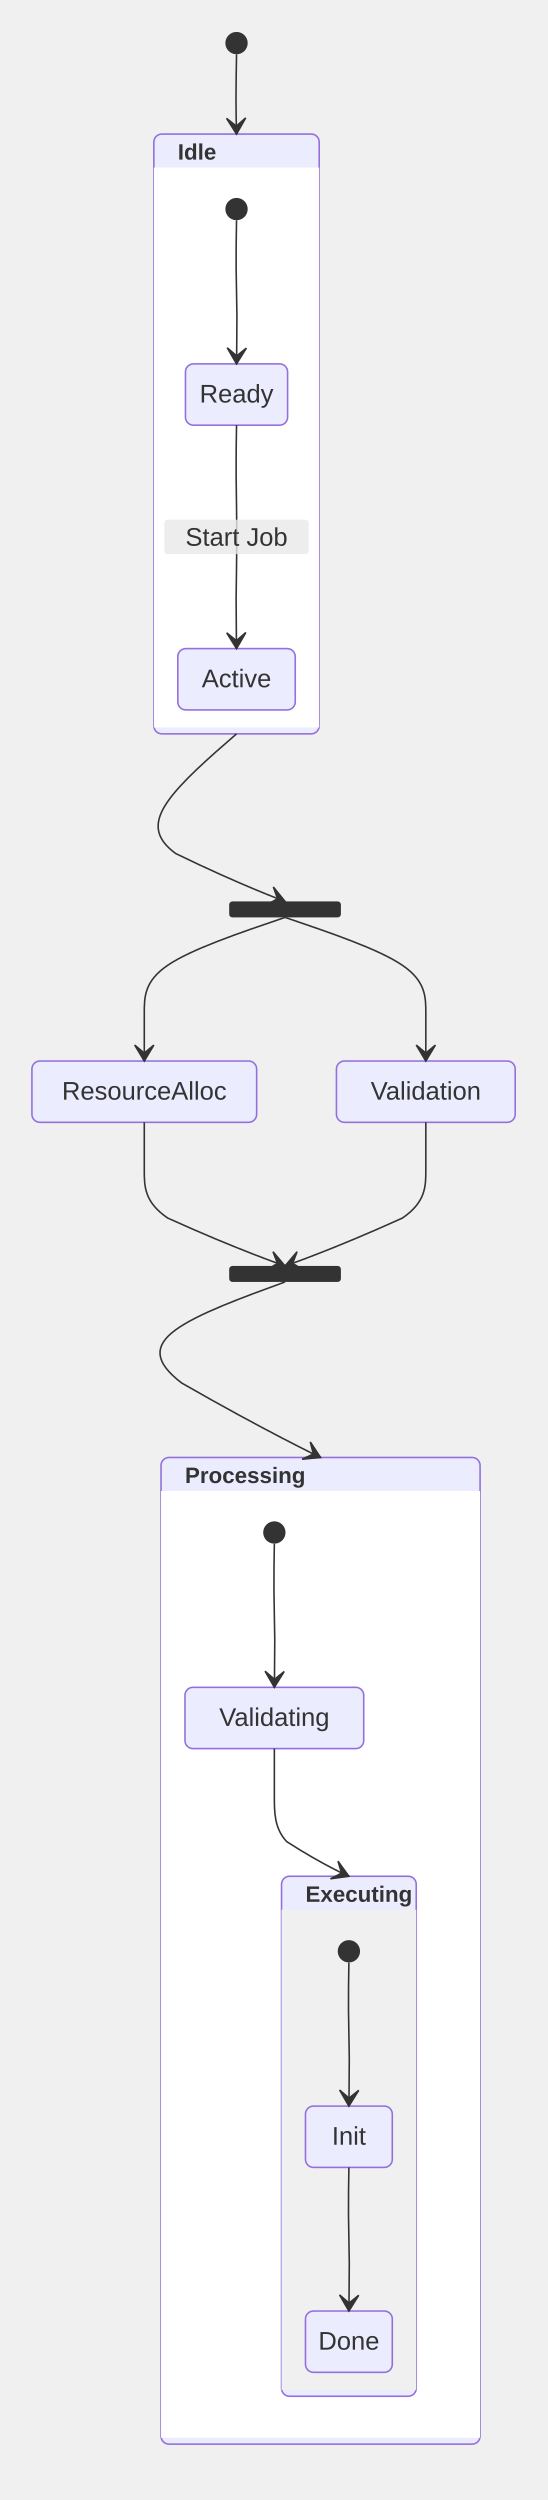
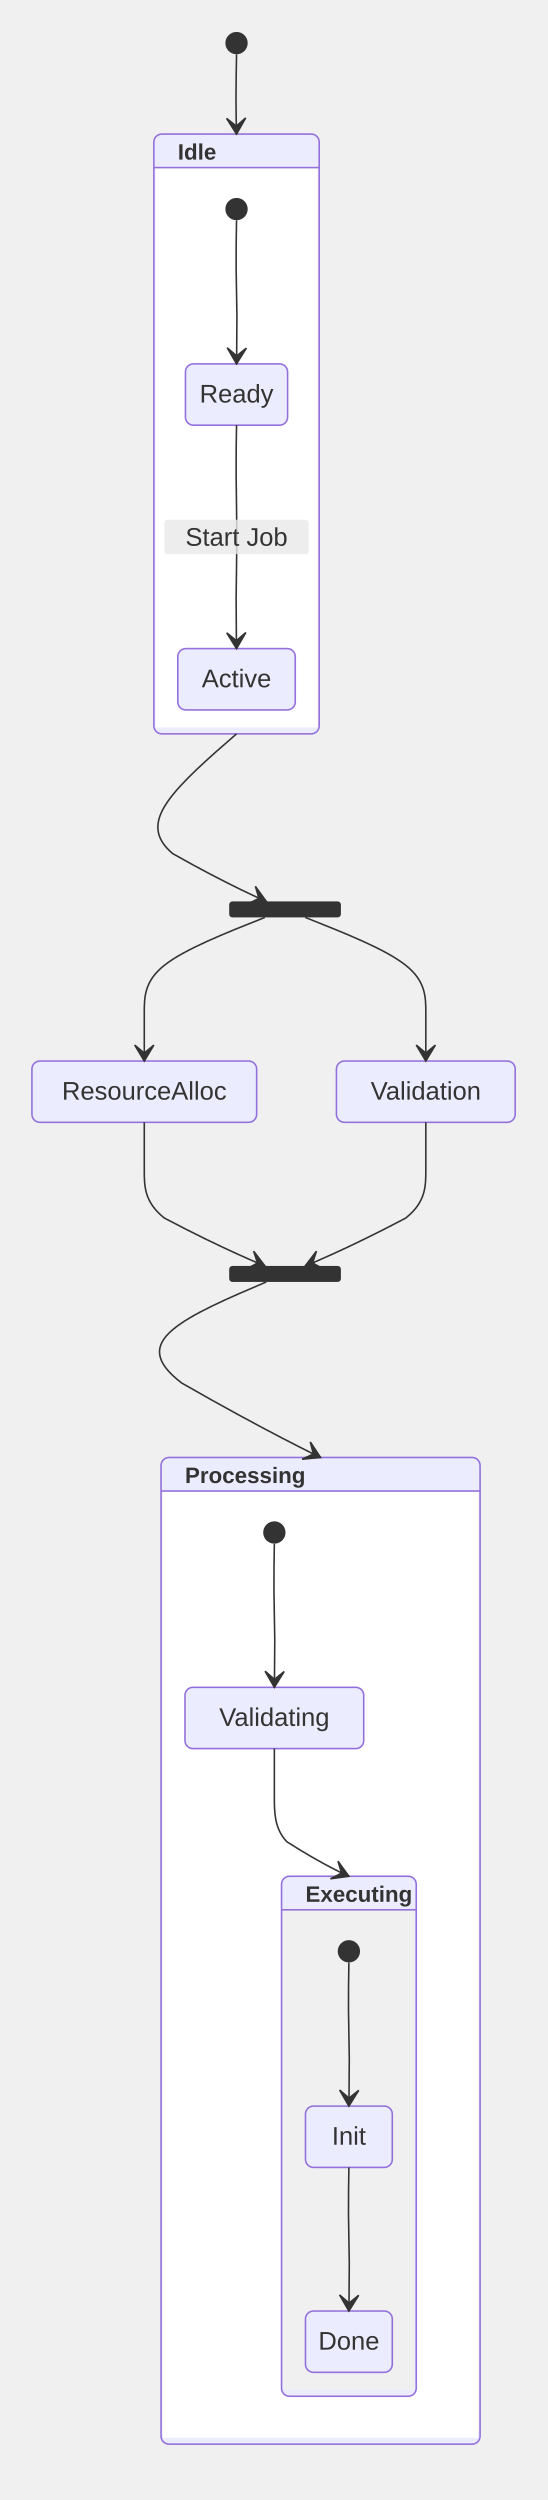
<svg xmlns="http://www.w3.org/2000/svg" width="342.8" height="1566.4" viewBox="-20 -20 342.8 1566.4" class="mermaid">
  <style>

.mermaid {
  font-family: trebuchet ms, verdana, arial, sans-serif;
  font-size: 16px;
}

.node rect,
.node polygon,
.node circle,
.node ellipse,
.node path {
  fill: #ECECFF;
  stroke: #9370DB;
  stroke-width: 1px;
}

.node line {
  stroke: #9370DB;
  stroke-width: 1px;
}

.node .label {
  fill: #333333;
}

.node text {
  fill: #333333;
  font-family: trebuchet ms, verdana, arial, sans-serif;
  font-size: 16px;
}

.edge-path {
  fill: none;
  stroke: #333333;
  stroke-width: 1px;
}

.edge-label {
  fill: #333333;
  font-family: trebuchet ms, verdana, arial, sans-serif;
}

.edge-label-bg {
  fill: rgba(232, 232, 232, 0.8);
}

.subgraph {
  fill: #ffffde;
  stroke: #aaaa33;
  stroke-width: 1px;
}

.subgraph-title {
  fill: #333333;
  font-weight: bold;
}

.cluster rect {
  fill: #ffffde;
  stroke: #aaaa33;
  stroke-width: 1px;
  rx: 5px;
  ry: 5px;
}

.cluster-label {
  fill: #333333;
  font-family: trebuchet ms, verdana, arial, sans-serif;
  font-size: 16px;
  font-weight: bold;
}

marker path {
  fill: #333333;
  stroke: #333333;
}


.state-title {
  fill: #333333;
}

.state-box {
  fill: #ECECFF;
  stroke: #9370DB;
}

.state-label {
  fill: #333333;
}

.state-description {
  fill: #666666;
}

.state-start {
  fill: #333333;
}

.state-end-outer {
  fill: none;
  stroke: #9370DB;
  stroke-width: 2;
}

.state-end-inner {
  fill: #9370DB;
  stroke: #9370DB;
  stroke-width: 2;
}

.state-fork-join {
  fill: #333333;
}

.state-choice {
  fill: #ECECFF;
  stroke: #333333;
}

.state-divider {
  stroke: #333333;
  stroke-dasharray: 5, 5;
}

.transition-path {
  stroke: #333333;
  fill: none;
}

.transition-label {
  fill: #333333;
}

.transition-label-bg {
  fill: rgba(232, 232, 232, 0.8);
  stroke: none;
}

.note-box {
  fill: #FFFFCC;
  stroke: #333333;
}

.note-text {
  fill: #333333;
}

.state-composite-outer {
  fill: #ECECFF;
  stroke: #9370DB;
  stroke-width: 1px;
}

.state-composite-inner {
  fill: #ffffff;
  stroke: none;
}

.state-composite-inner-alt {
  fill: #f0f0f0;
  stroke: none;
}

.state-composite-label {
  fill: #333333;
  font-weight: bold;
}

+ .state-composite-divider {
+   stroke: #9370DB;
+   stroke-width: 1px;
+ }
+ 
  </style>
  <defs>
    <marker id="arrow" viewBox="0 0 20 14" refX="19" refY="7" markerWidth="20" markerHeight="14" orient="auto" markerUnits="userSpaceOnUse">
-       <path d="M 19,7 L9,13 L14,7 L9,1 Z" stroke="#333333" stroke-width="1" fill="#333333" />
+       <path d="M 19,7 L9,13 L14,7 L9,1 Z" stroke-width="1" fill="#333333" stroke="#333333" />
    </marker>
  </defs>
  <g class="root">
    <g class="clusters">

    </g>
    <g class="edgePaths">

    </g>
    <g class="edgeLabels">

    </g>
    <g class="nodes">

    </g>
    <g class="composite-state" id="composite-Idle">
      <rect x="76.4" y="64" width="103.6" height="375.8" rx="5" ry="5" class="state-composite-outer" />
-       <rect x="76.4" y="85" width="103.6" height="350.8" rx="0" ry="0" class="state-composite-inner" />
+       <rect x="77.4" y="85" width="101.6" height="350.8" rx="0" ry="0" class="state-composite-inner" />
+       <line x1="76.4" y1="85" x2="180" y2="85" class="state-composite-divider" />
      <text x="91.4" y="80" class="state-composite-label" font-size="14">Idle</text>
    </g>
    <g class="composite-state" id="composite-Processing">
      <rect x="80.9" y="893.2" width="199.9" height="618.2" rx="5" ry="5" class="state-composite-outer" />
-       <rect x="80.9" y="914.2" width="199.9" height="593.2" rx="0" ry="0" class="state-composite-inner" />
+       <rect x="81.9" y="914.2" width="197.9" height="593.2" rx="0" ry="0" class="state-composite-inner" />
+       <line x1="80.9" y1="914.2" x2="280.8" y2="914.2" class="state-composite-divider" />
      <text x="95.9" y="909.2" class="state-composite-label" font-size="14">Processing</text>
    </g>
    <g class="composite-state" id="composite-Executing">
      <rect x="156.4" y="1155.6" width="84.4" height="325.8" rx="5" ry="5" class="state-composite-outer" />
-       <rect x="156.4" y="1176.6" width="84.4" height="300.8" rx="0" ry="0" class="state-composite-inner-alt" />
+       <rect x="157.4" y="1176.6" width="82.4" height="300.8" rx="0" ry="0" class="state-composite-inner-alt" />
+       <line x1="156.4" y1="1176.6" x2="240.8" y2="1176.6" class="state-composite-divider" />
      <text x="171.4" y="1171.6" class="state-composite-label" font-size="14">Executing</text>
    </g>
    <g class="state-node" id="state-Active">
-       <rect x="91.4" y="386.4" width="73.6" height="38.4" rx="5" ry="5" class="state-box" stroke-width="1" stroke="#9370DB" fill="#ECECFF" />
-       <text x="128.2" y="410.6" class="state-label" text-anchor="middle" font-size="16">Active</text>
+       <rect x="91.4" y="386.4" width="73.6" height="38.4" rx="5" ry="5" class="state-box" stroke-width="1" fill="#ECECFF" stroke="#9370DB" />
+       <text x="128.2" y="410.6" class="state-label" font-size="16" text-anchor="middle">Active</text>
    </g>
    <g class="state-node" id="state-Done">
      <rect x="171.4" y="1428" width="54.4" height="38.4" rx="5" ry="5" class="state-box" fill="#ECECFF" stroke="#9370DB" stroke-width="1" />
      <text x="198.6" y="1452.2" class="state-label" text-anchor="middle" font-size="16">Done</text>
    </g>
    <g class="state-node" id="state-Init">
      <rect x="171.4" y="1299.6" width="54.4" height="38.4" rx="5" ry="5" class="state-box" stroke="#9370DB" stroke-width="1" fill="#ECECFF" />
-       <text x="198.6" y="1323.8" class="state-label" font-size="16" text-anchor="middle">Init</text>
+       <text x="198.6" y="1323.8" class="state-label" text-anchor="middle" font-size="16">Init</text>
    </g>
    <g class="state-node" id="state-Ready">
-       <rect x="96.2" y="208" width="64" height="38.4" rx="5" ry="5" class="state-box" stroke-width="1" fill="#ECECFF" stroke="#9370DB" />
+       <rect x="96.2" y="208" width="64" height="38.4" rx="5" ry="5" class="state-box" fill="#ECECFF" stroke-width="1" stroke="#9370DB" />
      <text x="128.2" y="232.2" class="state-label" text-anchor="middle" font-size="16">Ready</text>
    </g>
    <g class="state-node" id="state-ResourceAlloc">
-       <rect x="0" y="644.8" width="140.8" height="38.4" rx="5" ry="5" class="state-box" stroke-width="1" fill="#ECECFF" stroke="#9370DB" />
-       <text x="70.4" y="669" class="state-label" text-anchor="middle" font-size="16">ResourceAlloc</text>
+       <rect x="0" y="644.8" width="140.8" height="38.4" rx="5" ry="5" class="state-box" stroke="#9370DB" stroke-width="1" fill="#ECECFF" />
+       <text x="70.4" y="669" class="state-label" font-size="16" text-anchor="middle">ResourceAlloc</text>
    </g>
    <g class="state-node" id="state-Validating">
-       <rect x="95.9" y="1037.2" width="112" height="38.4" rx="5" ry="5" class="state-box" fill="#ECECFF" stroke-width="1" stroke="#9370DB" />
-       <text x="151.9" y="1061.4" class="state-label" font-size="16" text-anchor="middle">Validating</text>
+       <rect x="95.9" y="1037.2" width="112" height="38.4" rx="5" ry="5" class="state-box" fill="#ECECFF" stroke="#9370DB" stroke-width="1" />
+       <text x="151.9" y="1061.4" class="state-label" text-anchor="middle" font-size="16">Validating</text>
    </g>
    <g class="state-node" id="state-Validation">
      <rect x="190.8" y="644.8" width="112" height="38.4" rx="5" ry="5" class="state-box" stroke-width="1" fill="#ECECFF" stroke="#9370DB" />
      <text x="246.8" y="669" class="state-label" text-anchor="middle" font-size="16">Validation</text>
    </g>
    <g class="state-node" id="state-[*]_start_0">
      <circle cx="128.2" cy="7" r="7" class="state-start" fill="#333333" />
    </g>
    <g class="state-node" id="state-[*]_start_1">
      <circle cx="128.2" cy="111" r="7" class="state-start" fill="#333333" />
    </g>
    <g class="state-node" id="state-[*]_start_2">
      <circle cx="151.9" cy="940.2" r="7" class="state-start" fill="#333333" />
    </g>
    <g class="state-node" id="state-[*]_start_3">
      <circle cx="198.6" cy="1202.6" r="7" class="state-start" fill="#333333" />
    </g>
    <g class="state-node" id="state-fork_state">
      <rect x="123.6" y="544.8" width="70" height="10" rx="2" ry="2" class="state-fork-join" fill="#333333" />
    </g>
    <g class="state-node" id="state-join_state">
      <rect x="123.6" y="773.2" width="70" height="10" rx="2" ry="2" class="state-fork-join" fill="#333333" />
    </g>
    <g class="transition">
-       <path d="M 128.20 14.00 C 128.03 24.00, 127.87 34.00, 127.87 42.33 C 127.87 50.67, 128.03 57.33, 128.20 64.00" class="transition-path" fill="none" marker-end="url(#arrow)" stroke-width="1" />
-     </g>
-     <g class="transition">
-       <path d="M 128.20 118.00 C 128.03 128.00, 127.87 138.00, 127.95 148.00 C 128.03 158.00, 128.37 168.00, 128.45 178.00 C 128.37 198.00, 128.20 208.00, 128.20 208.00" class="transition-path" stroke-width="1" fill="none" marker-end="url(#arrow)" />
+       <path d="M 128.20 14.00 C 128.03 24.00, 127.87 34.00, 127.87 42.33 C 127.87 50.67, 128.03 57.33, 128.20 64.00" class="transition-path" stroke-width="1" fill="none" marker-end="url(#arrow)" />
+     </g>
+     <g class="transition">
+       <path d="M 128.20 118.00 C 128.03 128.00, 127.87 138.00, 127.95 148.00 C 128.03 158.00, 128.37 168.00, 128.45 178.00 C 128.37 198.00, 128.20 208.00, 128.20 208.00" class="transition-path" stroke-width="1" marker-end="url(#arrow)" fill="none" />
    </g>
    <g class="transition">
      <path d="M 128.20 246.40 C 128.03 256.40, 127.87 266.40, 127.95 278.07 C 128.03 289.73, 128.37 303.07, 128.37 316.40 C 128.37 329.73, 128.03 343.07, 127.95 354.73 C 128.03 376.40, 128.20 386.40, 128.20 386.40" class="transition-path" marker-end="url(#arrow)" fill="none" stroke-width="1" />
      <rect x="83" y="305.6" width="90.4" height="21.6" rx="2" ry="2" class="transition-label-bg" />
      <text x="128.2" y="316.4" class="transition-label" dominant-baseline="central" text-anchor="middle" font-size="16">Start Job</text>
    </g>
    <g class="transition">
-       <path d="M 128.20 439.80 C 110.93 454.80, 93.67 469.80, 85.03 482.30 C 76.40 494.80, 76.40 504.80, 90.10 514.80 C 131.20 534.80, 158.60 544.80, 158.60 544.80" class="transition-path" stroke-width="1" fill="none" marker-end="url(#arrow)" />
-     </g>
-     <g class="transition">
-       <path d="M 158.60 554.80 C 188.00 564.80, 217.40 574.80, 232.10 584.80 C 246.80 594.80, 246.80 604.80, 246.80 614.80 C 246.80 634.80, 246.80 644.80, 246.80 644.80" class="transition-path" stroke-width="1" marker-end="url(#arrow)" fill="none" />
-     </g>
-     <g class="transition">
-       <path d="M 158.60 554.80 C 129.20 564.80, 99.80 574.80, 85.10 584.80 C 70.40 594.80, 70.40 604.80, 70.40 614.80 C 70.40 634.80, 70.40 644.80, 70.40 644.80" class="transition-path" fill="none" marker-end="url(#arrow)" stroke-width="1" />
-     </g>
-     <g class="transition">
-       <path d="M 246.80 683.20 C 246.80 693.20, 246.80 703.20, 246.80 713.20 C 246.80 723.20, 246.80 733.20, 232.10 743.20 C 188.00 763.20, 158.60 773.20, 158.60 773.20" class="transition-path" stroke-width="1" fill="none" marker-end="url(#arrow)" />
-     </g>
-     <g class="transition">
-       <path d="M 70.40 683.20 C 70.40 693.20, 70.40 703.20, 70.40 713.20 C 70.40 723.20, 70.40 733.20, 85.10 743.20 C 129.20 763.20, 158.60 773.20, 158.60 773.20" class="transition-path" marker-end="url(#arrow)" stroke-width="1" fill="none" />
-     </g>
-     <g class="transition">
-       <path d="M 158.60 783.20 C 131.20 793.20, 103.80 803.20, 90.10 813.20 C 76.40 823.20, 76.40 833.20, 93.81 846.53 C 146.03 876.53, 180.85 893.20, 180.85 893.20" class="transition-path" marker-end="url(#arrow)" stroke-width="1" fill="none" />
-     </g>
-     <g class="transition">
-       <path d="M 151.90 947.20 C 151.73 957.20, 151.57 967.20, 151.65 977.20 C 151.73 987.20, 152.07 997.20, 152.15 1007.20 C 152.07 1027.20, 151.90 1037.20, 151.90 1037.20" class="transition-path" fill="none" marker-end="url(#arrow)" stroke-width="1" />
-     </g>
-     <g class="transition">
-       <path d="M 151.90 1075.60 C 151.90 1085.60, 151.90 1095.60, 151.90 1105.60 C 151.90 1115.60, 151.90 1125.60, 159.68 1133.93 C 183.03 1148.93, 198.60 1155.60, 198.60 1155.60" class="transition-path" stroke-width="1" fill="none" marker-end="url(#arrow)" />
-     </g>
-     <g class="transition">
-       <path d="M 198.60 1209.60 C 198.43 1219.60, 198.27 1229.60, 198.35 1239.60 C 198.43 1249.60, 198.77 1259.60, 198.85 1269.60 C 198.77 1289.60, 198.60 1299.60, 198.60 1299.60" class="transition-path" fill="none" marker-end="url(#arrow)" stroke-width="1" />
-     </g>
-     <g class="transition">
-       <path d="M 198.60 1338.00 C 198.43 1348.00, 198.27 1358.00, 198.35 1368.00 C 198.43 1378.00, 198.77 1388.00, 198.85 1398.00 C 198.77 1418.00, 198.60 1428.00, 198.60 1428.00" class="transition-path" stroke-width="1" fill="none" marker-end="url(#arrow)" />
+       <path d="M 128.20 439.80 C 110.93 454.80, 93.67 469.80, 85.03 482.30 C 76.40 494.80, 76.40 504.80, 88.14 514.80 C 123.37 534.80, 146.86 544.80, 146.86 544.80" class="transition-path" marker-end="url(#arrow)" stroke-width="1" fill="none" />
+     </g>
+     <g class="transition">
+       <path d="M 171.20 554.80 C 196.40 564.80, 221.60 574.80, 234.20 584.80 C 246.80 594.80, 246.80 604.80, 246.80 614.80 C 246.80 634.80, 246.80 644.80, 246.80 644.80" class="transition-path" marker-end="url(#arrow)" stroke-width="1" fill="none" />
+     </g>
+     <g class="transition">
+       <path d="M 146.00 554.80 C 120.80 564.80, 95.60 574.80, 83.00 584.80 C 70.40 594.80, 70.40 604.80, 70.40 614.80 C 70.40 634.80, 70.40 644.80, 70.40 644.80" class="transition-path" marker-end="url(#arrow)" stroke-width="1" fill="none" />
+     </g>
+     <g class="transition">
+       <path d="M 246.80 683.20 C 246.80 693.20, 246.80 703.20, 246.80 713.20 C 246.80 723.20, 246.80 733.20, 234.20 743.20 C 196.40 763.20, 171.20 773.20, 171.20 773.20" class="transition-path" stroke-width="1" fill="none" marker-end="url(#arrow)" />
+     </g>
+     <g class="transition">
+       <path d="M 70.40 683.20 C 70.40 693.20, 70.40 703.20, 70.40 713.20 C 70.40 723.20, 70.40 733.20, 83.00 743.20 C 120.80 763.20, 146.00 773.20, 146.00 773.20" class="transition-path" fill="none" marker-end="url(#arrow)" stroke-width="1" />
+     </g>
+     <g class="transition">
+       <path d="M 146.86 783.20 C 123.37 793.20, 99.89 803.20, 88.14 813.20 C 76.40 823.20, 76.40 833.20, 93.81 846.53 C 146.03 876.53, 180.85 893.20, 180.85 893.20" class="transition-path" stroke-width="1" fill="none" marker-end="url(#arrow)" />
+     </g>
+     <g class="transition">
+       <path d="M 151.90 947.20 C 151.73 957.20, 151.57 967.20, 151.65 977.20 C 151.73 987.20, 152.07 997.20, 152.15 1007.20 C 152.07 1027.20, 151.90 1037.20, 151.90 1037.20" class="transition-path" stroke-width="1" marker-end="url(#arrow)" fill="none" />
+     </g>
+     <g class="transition">
+       <path d="M 151.90 1075.60 C 151.90 1085.60, 151.90 1095.60, 151.90 1105.60 C 151.90 1115.60, 151.90 1125.60, 159.68 1133.93 C 183.03 1148.93, 198.60 1155.60, 198.60 1155.60" class="transition-path" fill="none" marker-end="url(#arrow)" stroke-width="1" />
+     </g>
+     <g class="transition">
+       <path d="M 198.60 1209.60 C 198.43 1219.60, 198.27 1229.60, 198.35 1239.60 C 198.43 1249.60, 198.77 1259.60, 198.85 1269.60 C 198.77 1289.60, 198.60 1299.60, 198.60 1299.60" class="transition-path" marker-end="url(#arrow)" stroke-width="1" fill="none" />
+     </g>
+     <g class="transition">
+       <path d="M 198.60 1338.00 C 198.43 1348.00, 198.27 1358.00, 198.35 1368.00 C 198.43 1378.00, 198.77 1388.00, 198.85 1398.00 C 198.77 1418.00, 198.60 1428.00, 198.60 1428.00" class="transition-path" marker-end="url(#arrow)" fill="none" stroke-width="1" />
    </g>
  </g>
</svg>
